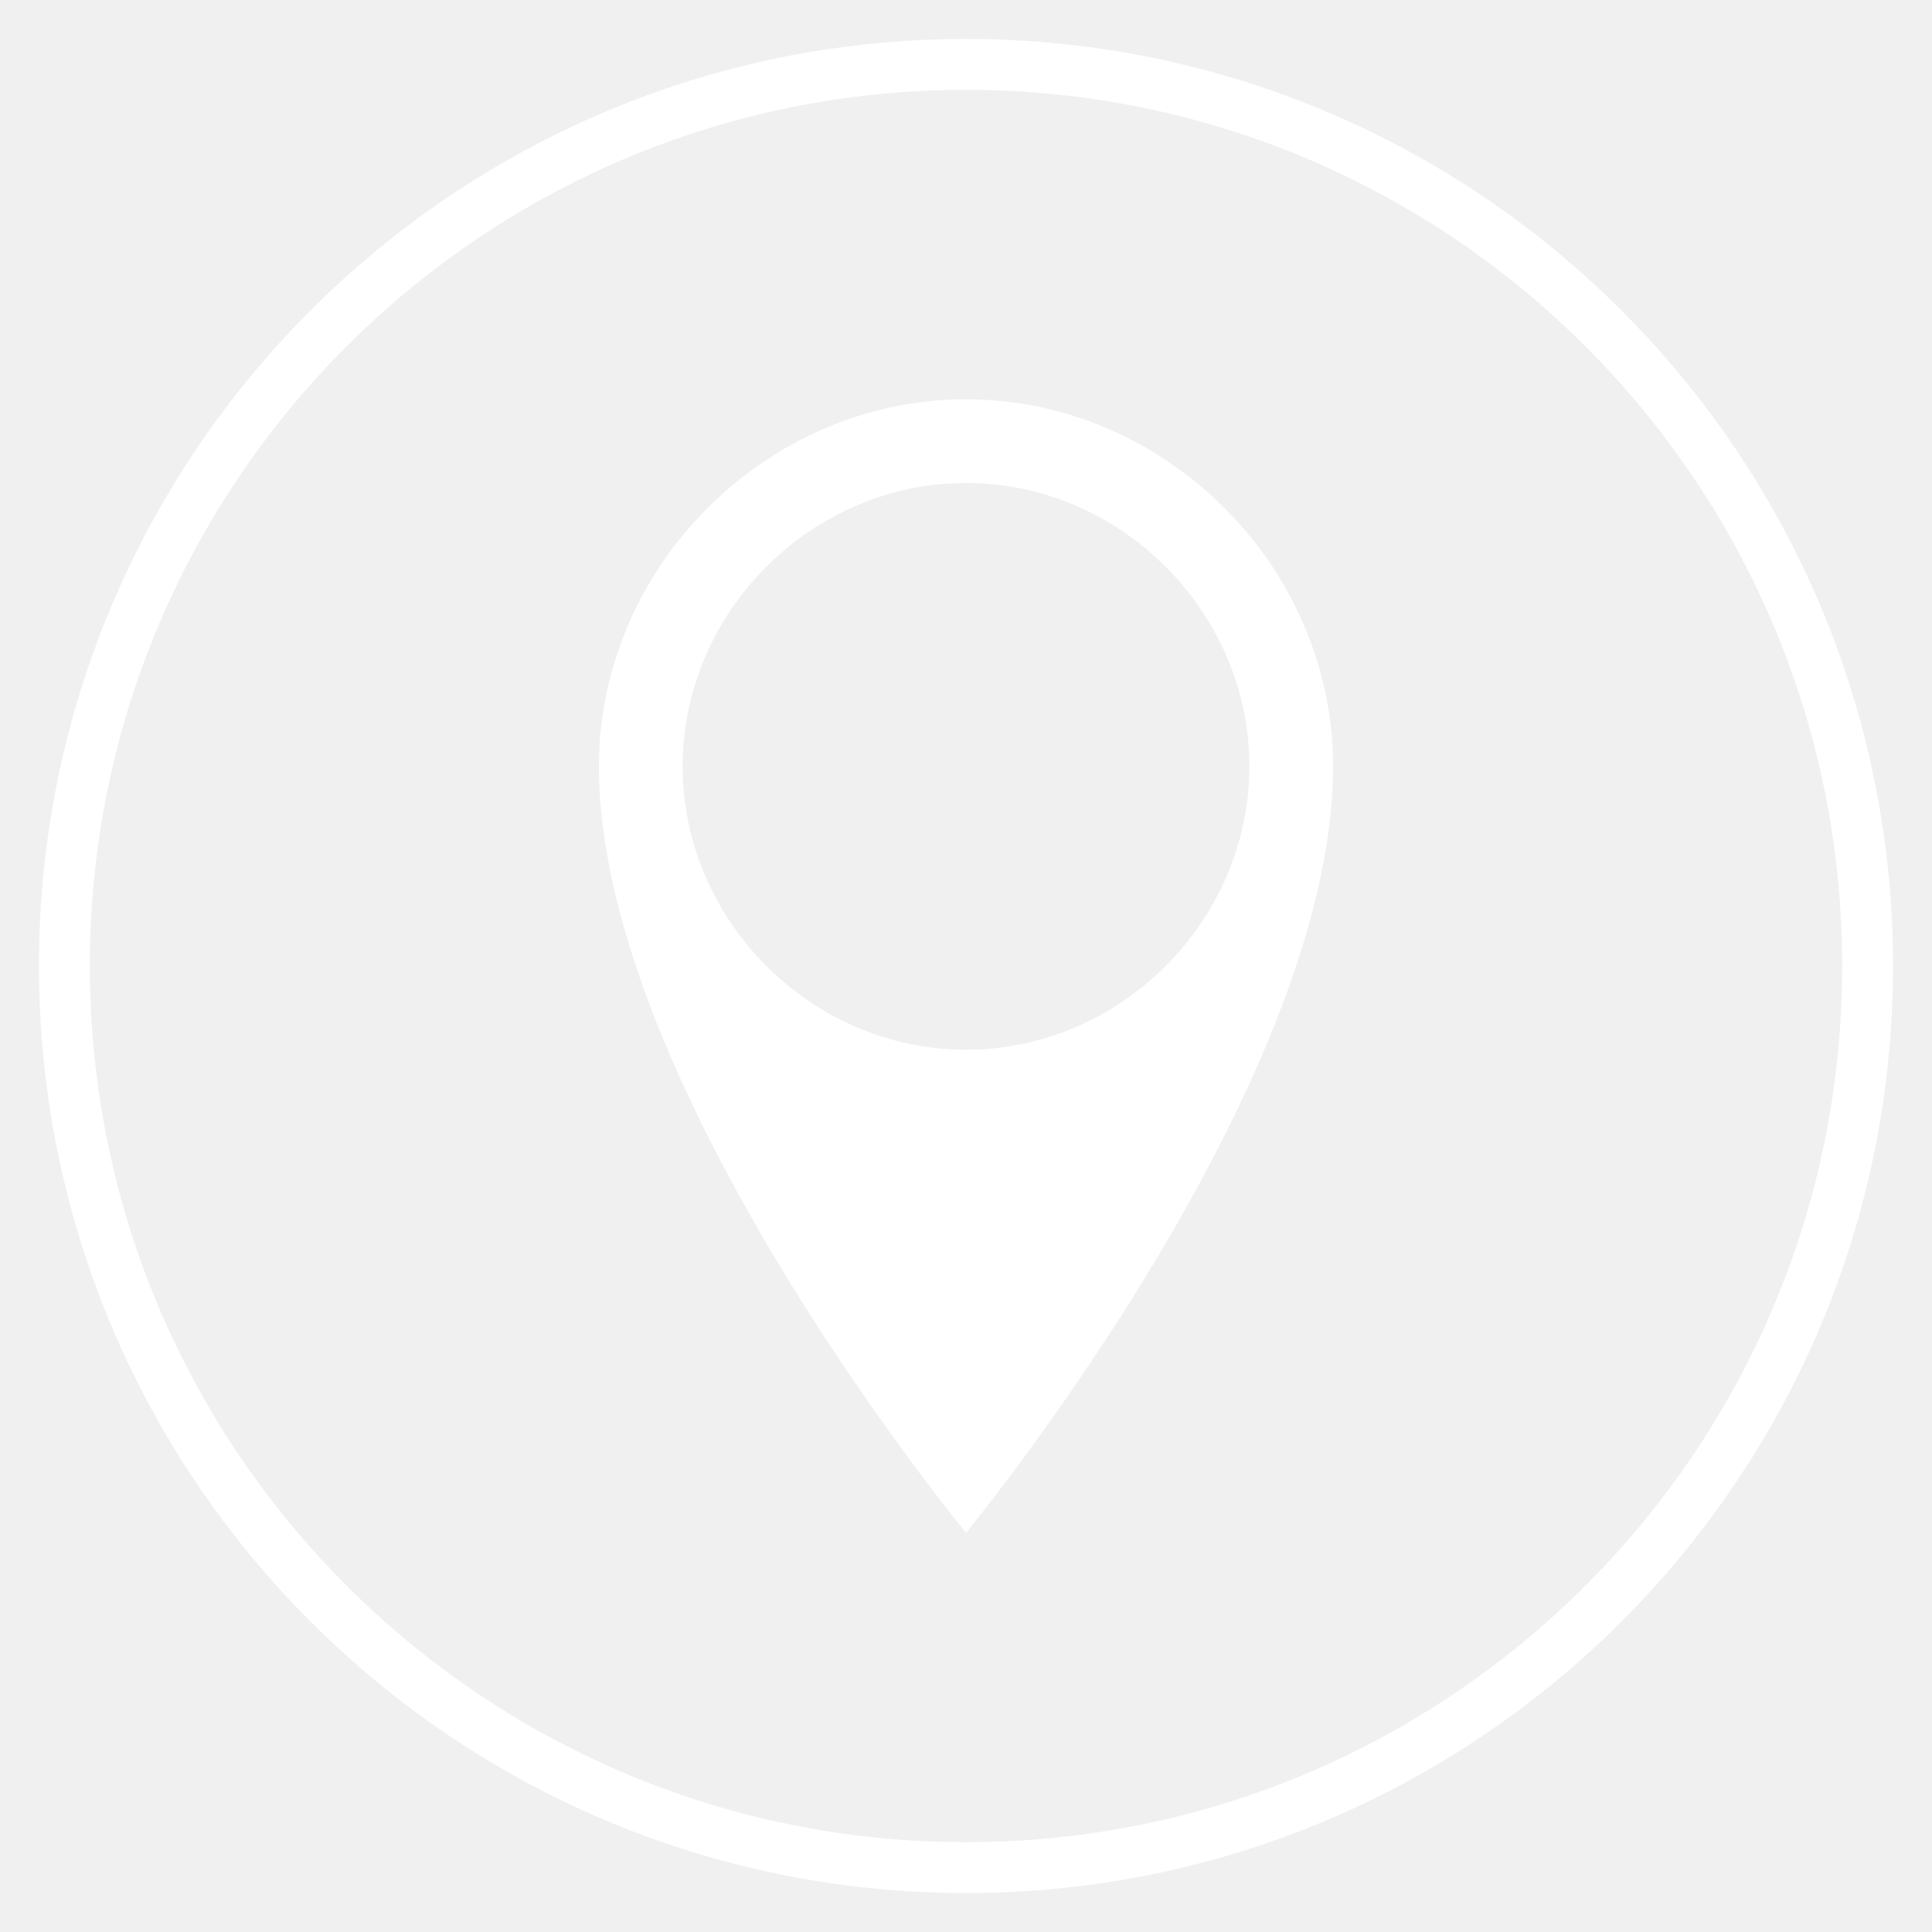
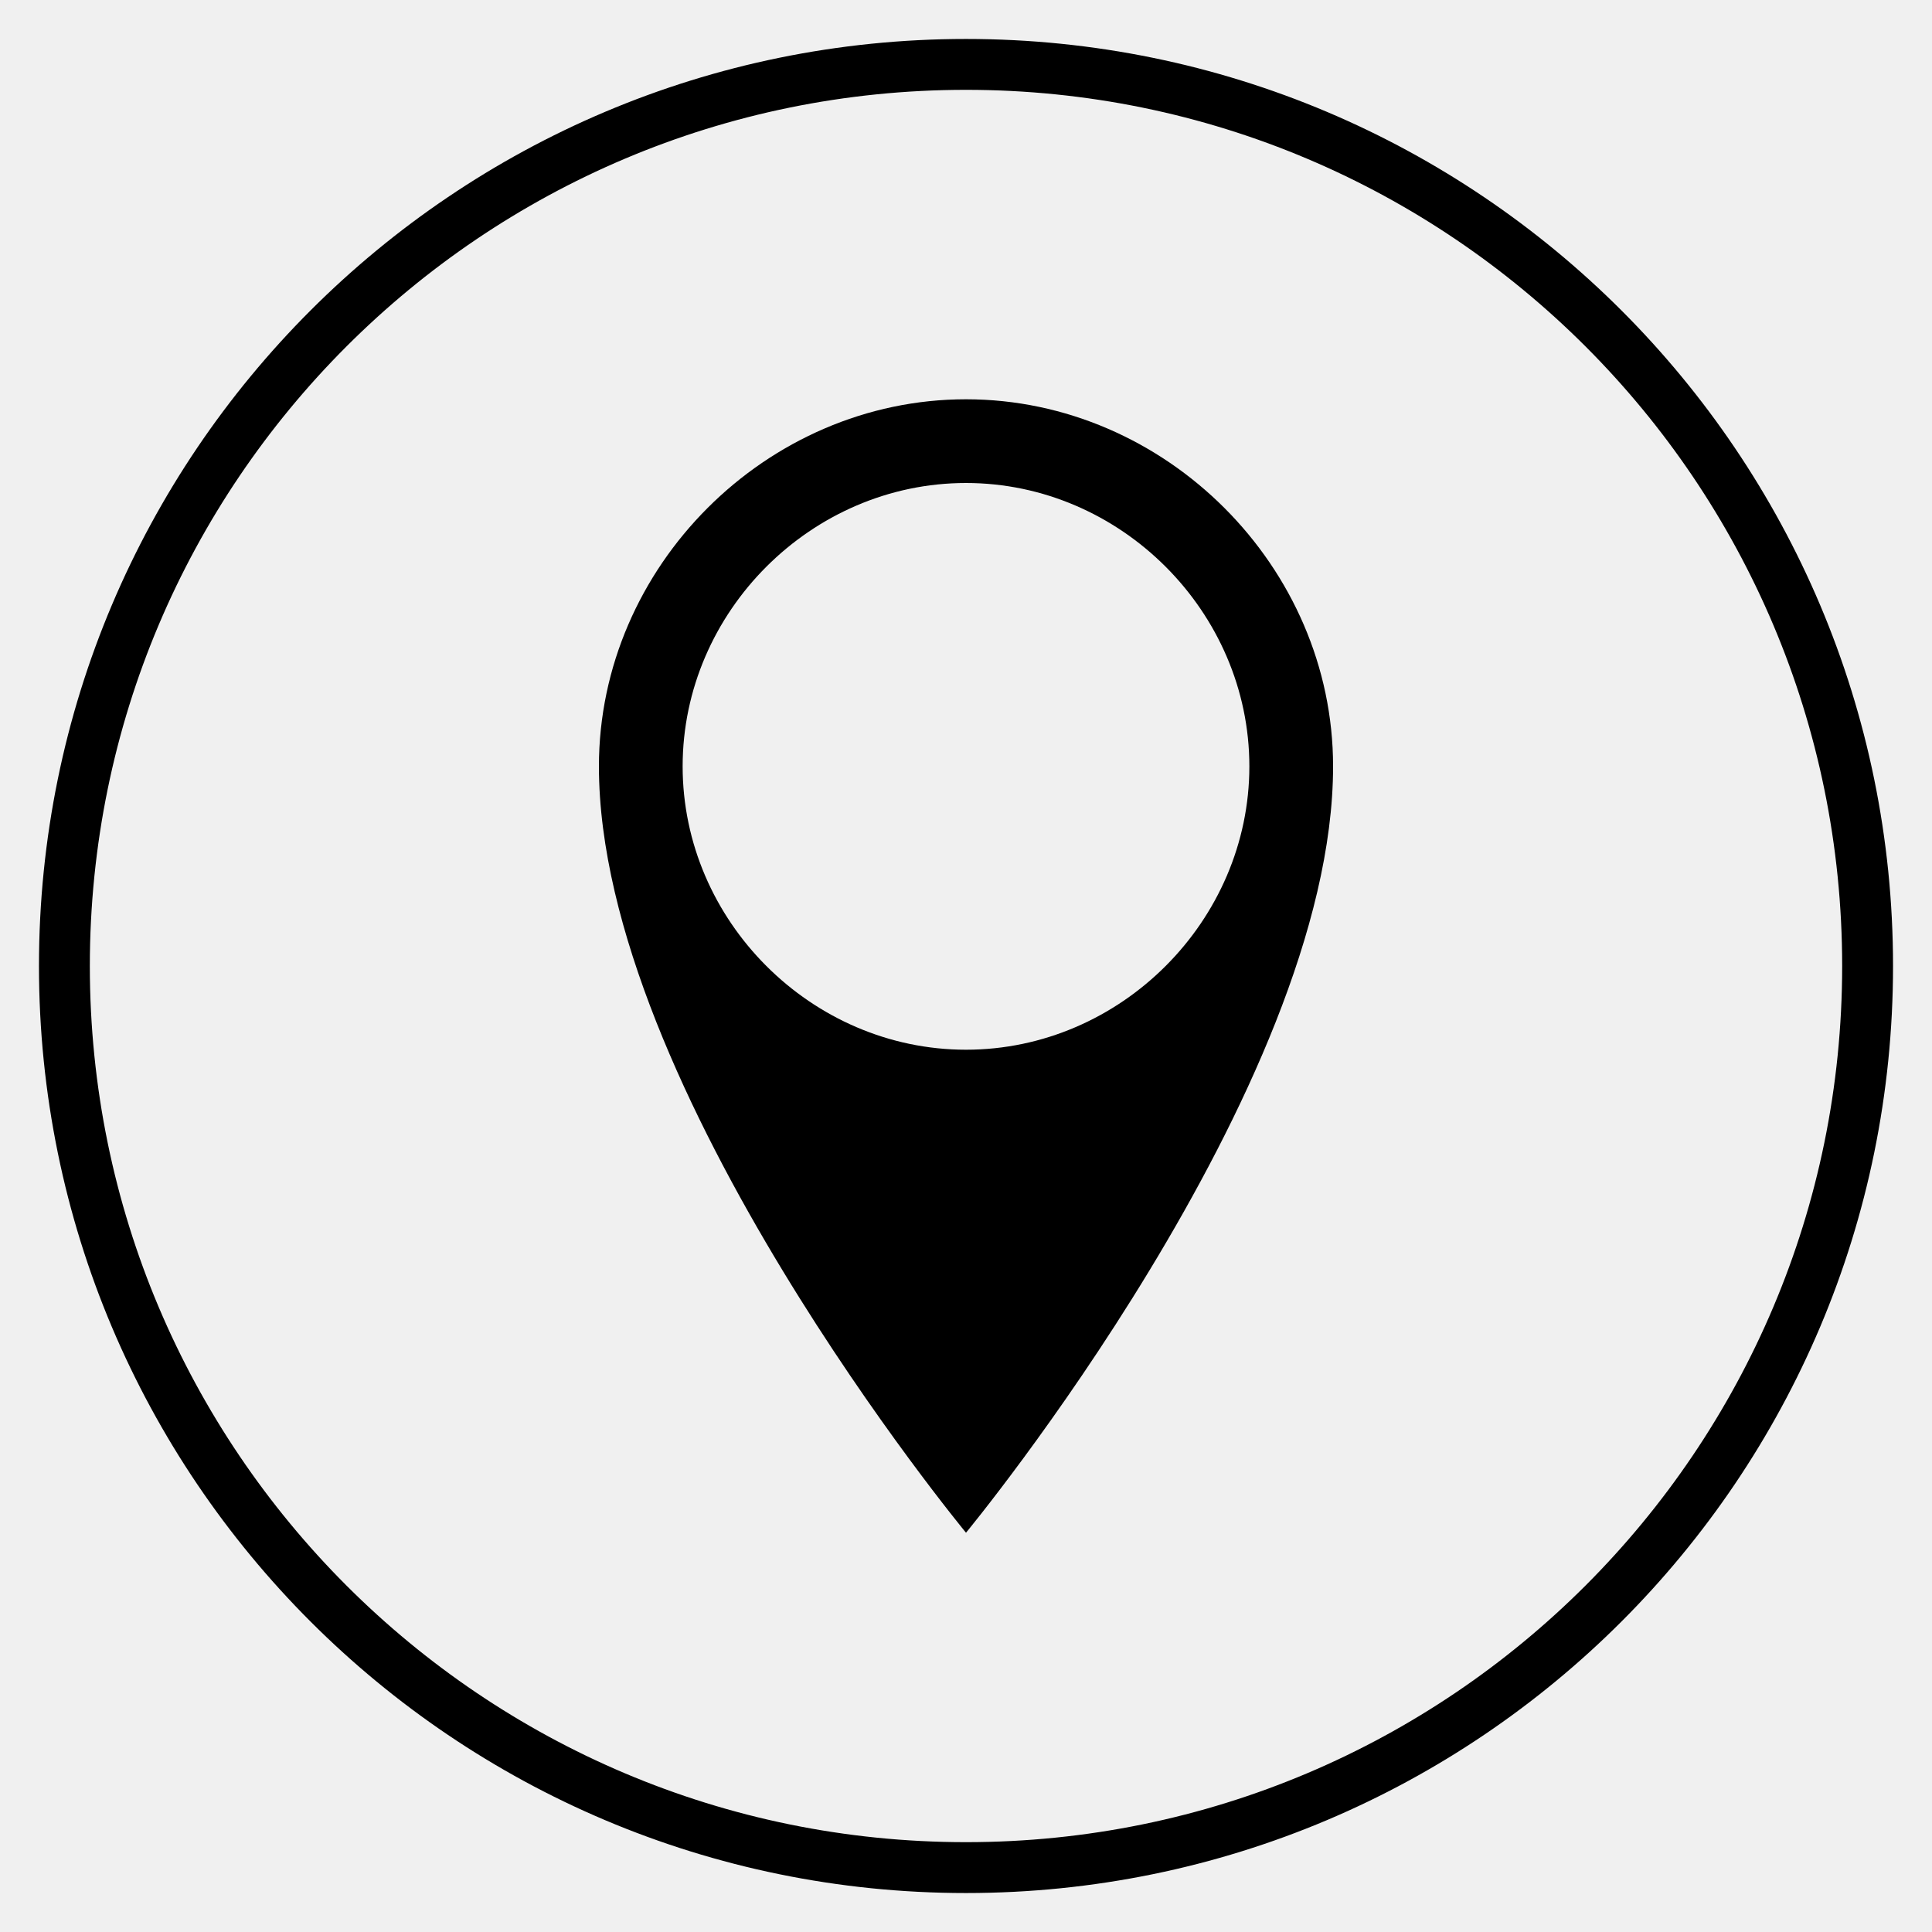
<svg xmlns="http://www.w3.org/2000/svg" version="1.1" id="Location_Pin" x="0px" y="0px" viewBox="0 0 30 30" style="enable-background:new 0 0 30 30;" xml:space="preserve">
  <style type="text/css">
- 	.st0{fill:none;stroke:#FFFFFF;stroke-width:0.79;stroke-miterlimit:10;}
- 	.st1{fill:#FFFFFF;}
+ 	.st0{fill:none;stroke:#000000;stroke-width:0.79;stroke-miterlimit:10;}
+ 	.st1{fill:#000000;}
</style>
  <g>
    <g>
      <circle class="st0" cx="15" cy="15" r="14" />
    </g>
    <g>
      <path class="st1" d="M15,6.2c-3.1,0-5.7,2.6-5.7,5.7c0,5,5.7,11.9,5.7,11.9s5.7-6.9,5.7-11.9C20.7,8.8,18.1,6.2,15,6.2z M15,16.3    c-2.4,0-4.4-2-4.4-4.4c0-2.4,2-4.4,4.4-4.4c2.4,0,4.4,2,4.4,4.4C19.4,14.3,17.4,16.3,15,16.3z" />
    </g>
  </g>
</svg>
